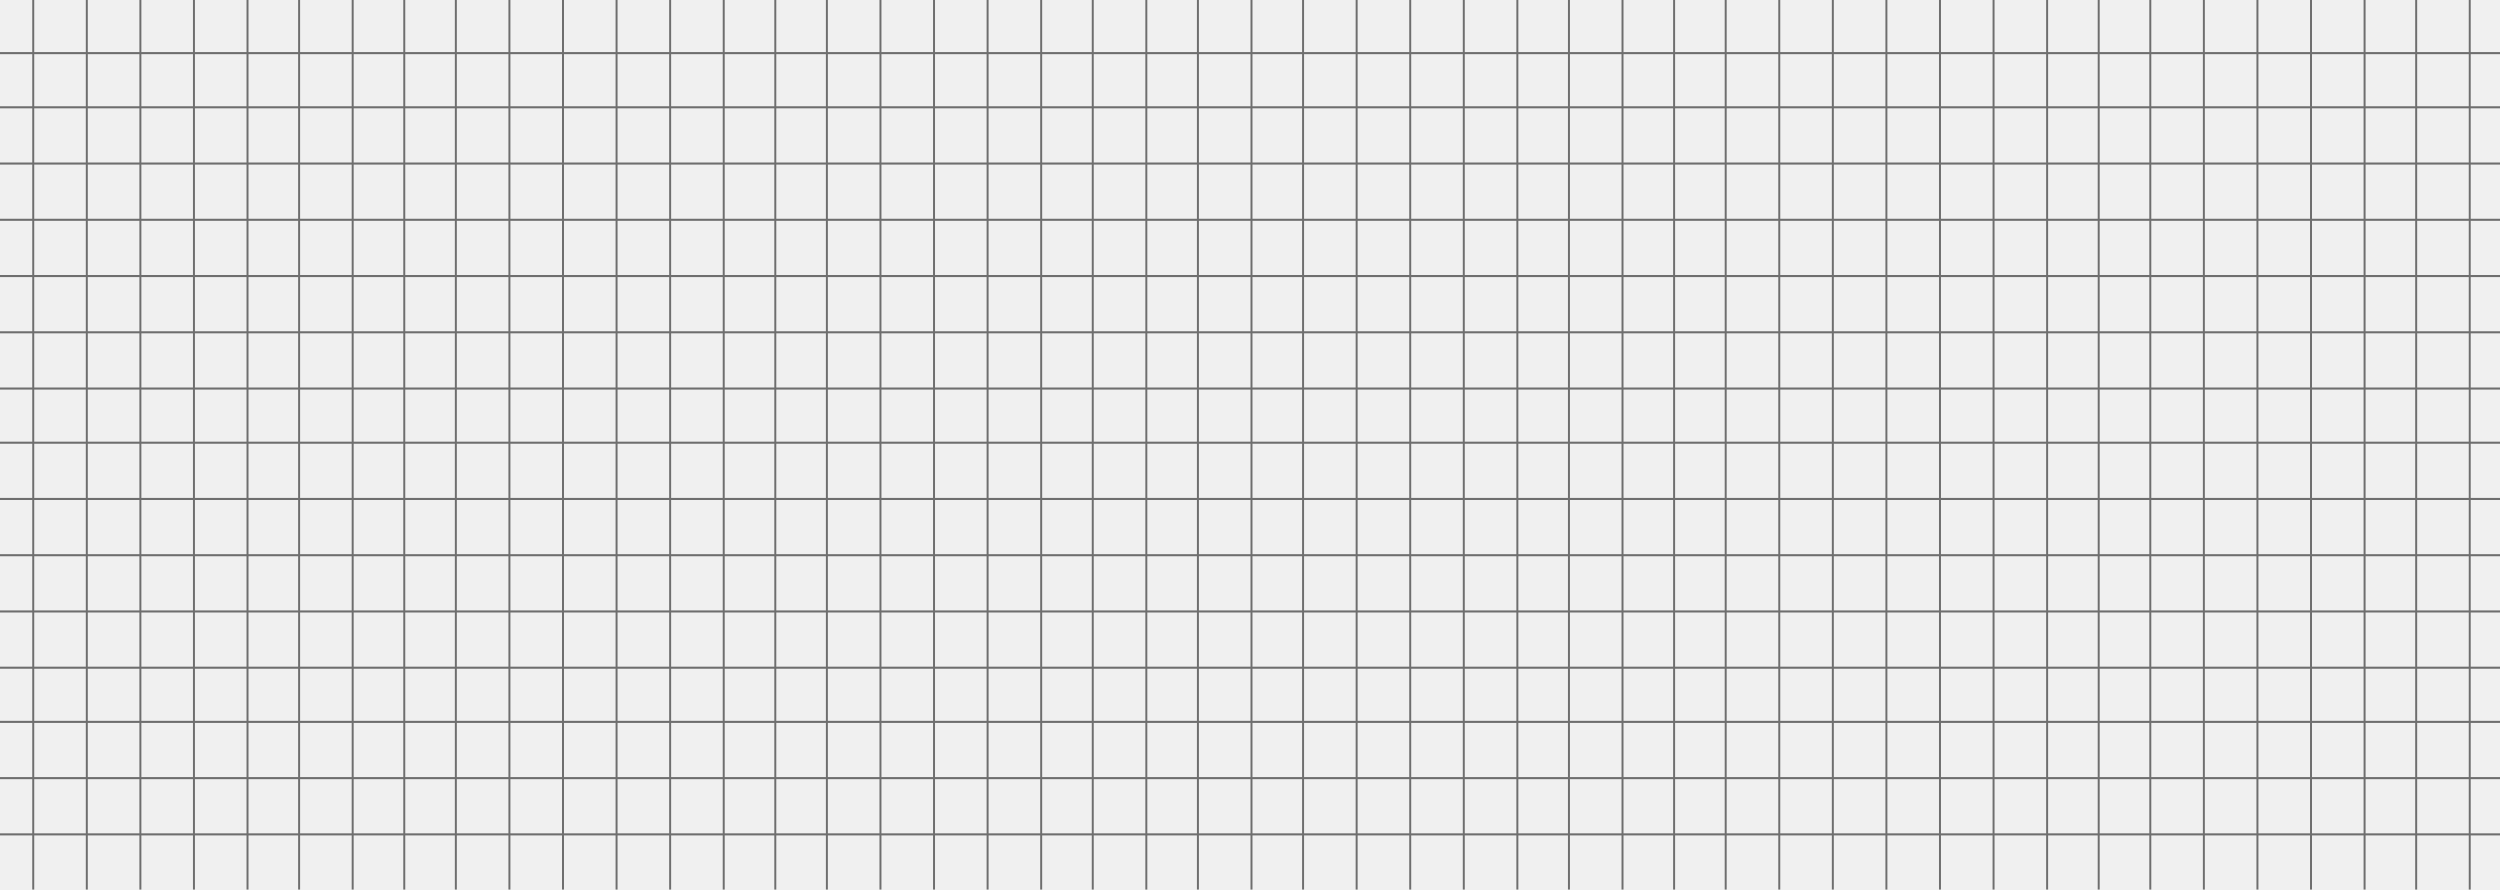
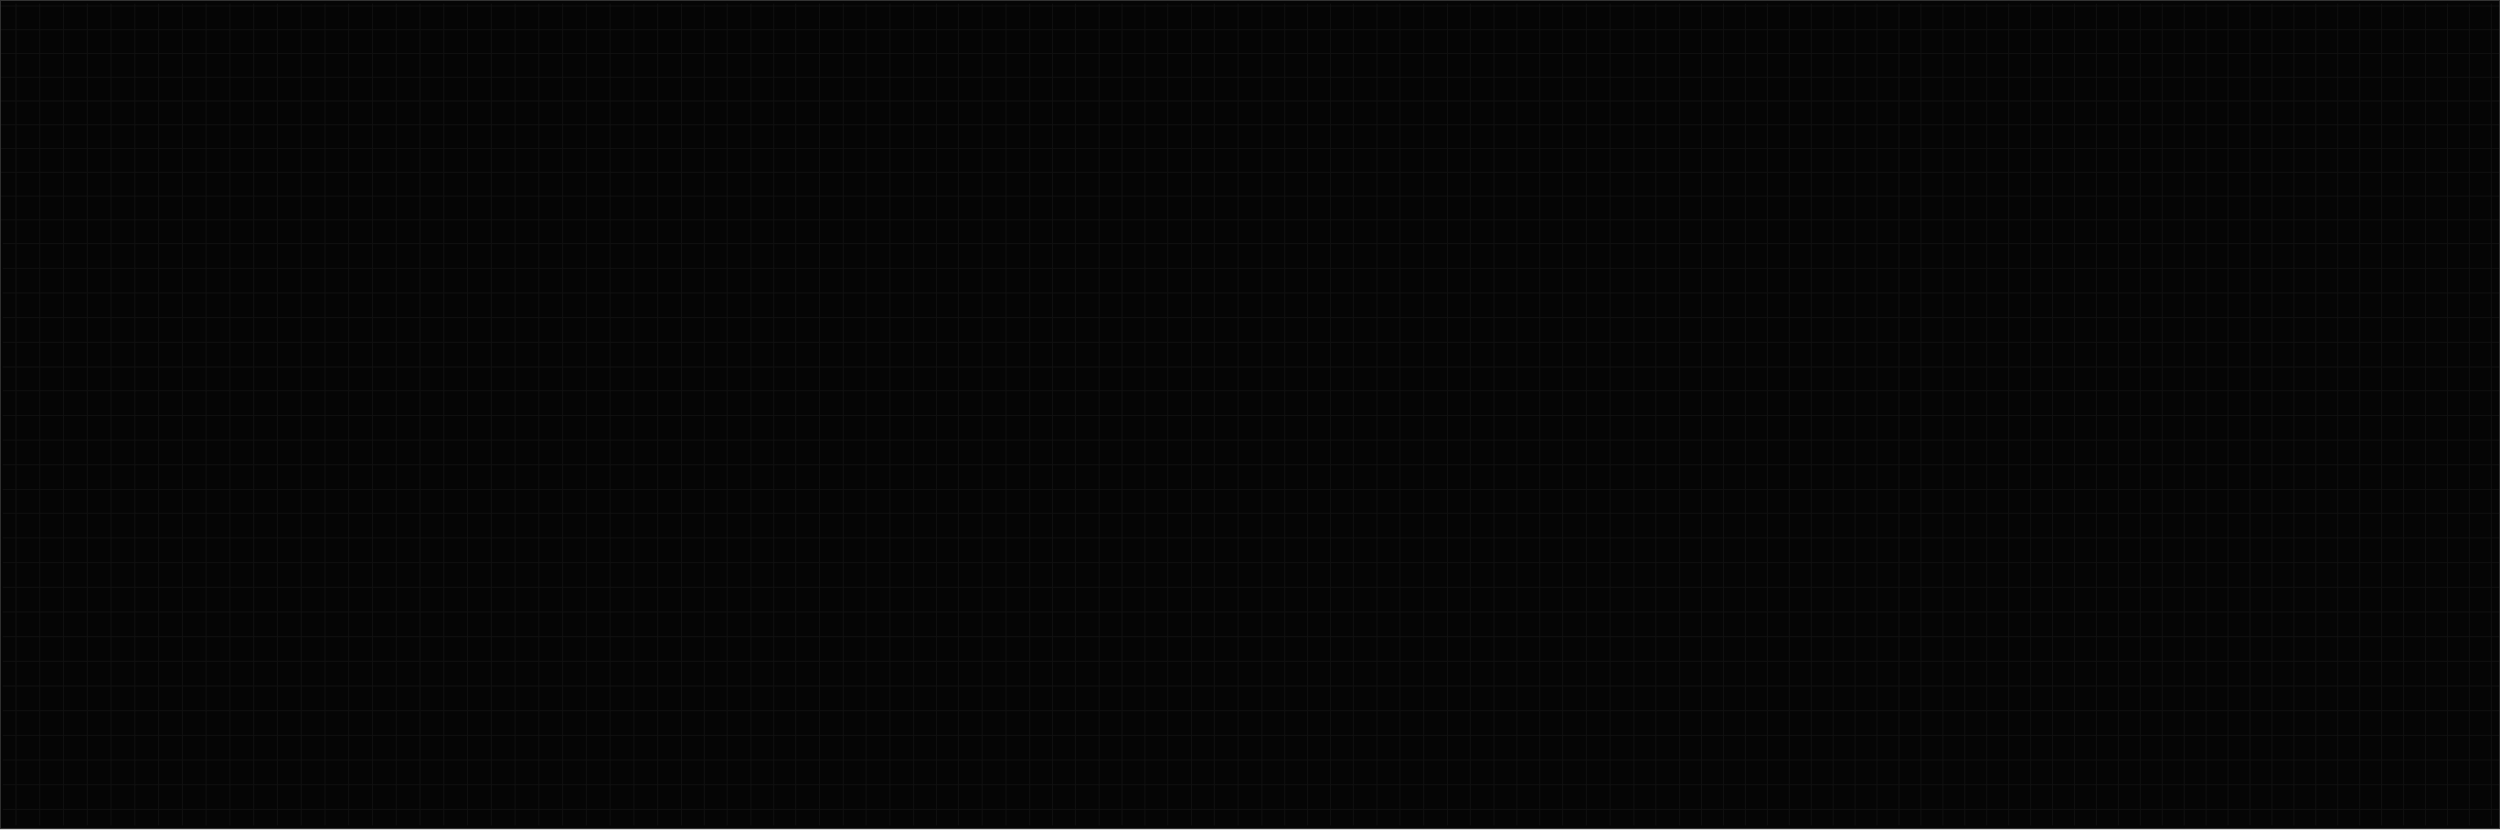
- <svg xmlns="http://www.w3.org/2000/svg" width="1200" height="427" viewBox="0 0 1200 427" fill="none">
-   <g opacity="0.6">
-     <path d="M1200 78H-14V79H1200V78Z" fill="#181818" />
-     <path d="M1200 105H-14V106H1200V105Z" fill="#181818" />
-     <path d="M1200 132H-14V133H1200V132Z" fill="#181818" />
-     <path d="M1200 159H-14V160H1200V159Z" fill="#181818" />
-     <path d="M1200 186H-14V187H1200V186Z" fill="#181818" />
-     <path d="M1200 212H-14V213H1200V212Z" fill="#181818" />
-     <path d="M1200 239H-14V240H1200V239Z" fill="#181818" />
-     <path d="M1200 266H-14V267H1200V266Z" fill="#181818" />
-     <path d="M1200 293H-14V294H1200V293Z" fill="#181818" />
-     <path d="M1200 320H-14V321H1200V320Z" fill="#181818" />
-     <path d="M1200 346H-14V347H1200V346Z" fill="#181818" />
-     <path d="M1200 373H-14V374H1200V373Z" fill="#181818" />
-     <path d="M1200 400H-14V401H1200V400Z" fill="#181818" />
-     <path d="M1200 25H-15V26H1200V25Z" fill="#181818" />
-     <path d="M1200 51H-14V52H1200V51Z" fill="#181818" />
-     <path d="M67.859 0H66.906V427H67.859V0Z" fill="#181818" />
-     <path d="M42.144 0H41.191V427H42.144V0Z" fill="#181818" />
-     <path d="M16.429 0H15.477V427H16.429V0Z" fill="#181818" />
-     <path d="M93.57 0H92.617V427H93.57V0Z" fill="#181818" />
-     <path d="M119.284 0H118.332V427H119.284V0Z" fill="#181818" />
-     <path d="M144.046 0H143.094V427H144.046V0Z" fill="#181818" />
-     <path d="M169.761 0H168.809V427H169.761V0Z" fill="#181818" />
-     <path d="M194.523 0H193.57V427H194.523V0Z" fill="#181818" />
-     <path d="M219.284 0H218.332V427H219.284V0Z" fill="#181818" />
-     <path d="M244.999 0H244.047V427H244.999V0Z" fill="#181818" />
-     <path d="M270.714 0H269.762V427H270.714V0Z" fill="#181818" />
-     <path d="M296.429 0H295.477V427H296.429V0Z" fill="#181818" />
-     <path d="M322.144 0H321.191V427H322.144V0Z" fill="#181818" />
-     <path d="M347.859 0H346.906V427H347.859V0Z" fill="#181818" />
-     <path d="M372.62 0H371.668V427H372.62V0Z" fill="#181818" />
-     <path d="M397.382 0H396.43V427H397.382V0Z" fill="#181818" />
-     <path d="M423.097 0H422.145V427H423.097V0Z" fill="#181818" />
-     <path d="M448.808 0H447.855V427H448.808V0Z" fill="#181818" />
-     <path d="M474.523 0H473.57V427H474.523V0Z" fill="#181818" />
-     <path d="M500.241 0H499.289V427H500.241V0Z" fill="#181818" />
-     <path d="M524.999 0H524.047V427H524.999V0Z" fill="#181818" />
-     <path d="M550.714 0H549.762V427H550.714V0Z" fill="#181818" />
-     <path d="M601.191 0H600.238V427H601.191V0Z" fill="#181818" />
-     <path d="M625.952 0H625V427H625.952V0Z" fill="#181818" />
-     <path d="M651.667 0H650.715V427H651.667V0Z" fill="#181818" />
-     <path d="M677.382 0H676.43V427H677.382V0Z" fill="#181818" />
-     <path d="M703.093 0H702.141V427H703.093V0Z" fill="#181818" />
-     <path d="M728.808 0H727.855V427H728.808V0Z" fill="#181818" />
-     <path d="M753.57 0H752.617V427H753.57V0Z" fill="#181818" />
-     <path d="M779.284 0H778.332V427H779.284V0Z" fill="#181818" />
-     <path d="M804.046 0H803.094V427H804.046V0Z" fill="#181818" />
-     <path d="M828.808 0H827.855V427H828.808V0Z" fill="#181818" />
-     <path d="M854.523 0H853.57V427H854.523V0Z" fill="#181818" />
-     <path d="M880.238 0H879.285V427H880.238V0Z" fill="#181818" />
-     <path d="M905.952 0H905V427H905.952V0Z" fill="#181818" />
-     <path d="M931.667 0H930.715V427H931.667V0Z" fill="#181818" />
-     <path d="M957.382 0H956.43V427H957.382V0Z" fill="#181818" />
-     <path d="M983.093 0H982.141V427H983.093V0Z" fill="#181818" />
-     <path d="M1007.85 0H1006.9V427H1007.85V0Z" fill="#181818" />
-     <path d="M1032.62 0H1031.67V427H1032.62V0Z" fill="#181818" />
-     <path d="M1058.33 0H1057.38V427H1058.33V0Z" fill="#181818" />
-     <path d="M1084.05 0H1083.09V427H1084.05V0Z" fill="#181818" />
-     <path d="M1109.76 0H1108.81V427H1109.76V0Z" fill="#181818" />
-     <path d="M1135.48 0H1134.52V427H1135.48V0Z" fill="#181818" />
-     <path d="M1160.24 0H1159.29V427H1160.24V0Z" fill="#181818" />
-     <path d="M1185.95 0H1185V427H1185.95V0Z" fill="#181818" />
-     <path d="M575.476 0H574.523V427H575.476V0Z" fill="#181818" />
+ <svg xmlns="http://www.w3.org/2000/svg" width="2735" height="907" fill="none">
+   <g clip-path="url(#a)">
+     <mask id="b" fill="#fff">
+       <path d="M0 0h2735v907H0z" />
+     </mask>
+     <path fill="#050505" d="M0 0h2735v907H0z" />
+     <path fill="#333" d="M0 1h2735v-2H0zm2735 905H0v2h2735z" mask="url(#b)" />
+     <g fill="#181818" opacity=".6">
+       <path d="M2735 293H3v1h2732zM2735 320H3v1h2732zM2735 347H3v1h2732zM2735 374H3v1h2732zM2735 401H3v1h2732zM2735 427H3v1h2732zM2735 454H3v1h2732zM2735 481H3v1h2732zM2735 508H3v1h2732zM2735 535H3v1h2732zM2735 561H3v1h2732zM2735 588H3v1h2732zM2735 615H3v1h2732zM2735 642H3v1h2732zM2735 669H3v1h2732zM2735 696H3v1h2732zM2735 723H3v1h2732zM2735 750H3v1h2732zM2735 777H3v1h2732zM2735 804H3v1h2732zM2735 831H3v1h2732zM2735 858H3v1h2732zM2735 885H3v1h2732zM2735 240H0v1h2735zM2735 214H0v1h2735zM2735 188H0v1h2735zM2735 162H0v1h2735zM2735 136H0v1h2735zM2735 110H0v1h2735zM2735 84H0v1h2735zM2735 58H0v1h2735zM2735 32H0v1h2735zM2735 6H0v1h2735zM2735 266H3v1h2732z" />
+       <path d="M720 4h-1v899h1zM694 4h-1v899h1zM668 4h-1v899h1zM642 4h-1v899h1zM616 4h-1v899h1zM590 4h-1v899h1zM564 4h-1v899h1zM538 4h-1v899h1zM512 4h-1v899h1zM486 4h-1v899h1zM460 4h-1v899h1zM434 4h-1v899h1zM408 4h-1v899h1zM382 4h-1v899h1zM356 4h-1v899h1zM330 4h-1v899h1zM304 4h-1v899h1zM278 4h-1v899h1zM252 4h-1v899h1zM226 4h-1v899h1zM200 4h-1v899h1zM174 4h-1v899h1zM148 4h-1v899h1zM122 4h-1v899h1zM96 4h-1v899h1zM70 4h-1v899h1zM44 4h-1v899h1zM18 4h-1v899h1zM746 4h-1v899h1zM771 4h-1v899h1zM796 4h-1v899h1zM822 4h-1v899h1zM847 4h-1v899h1zM871 4h-1v899h1zM897 4h-1v899h1zM923 4h-1v899h1zM948 4h-1v899h1zM974 4h-1v899h1zM1000 4h-1v899h1zM1025 4h-1v899h1zM1049 4h-1v899h1zM1075 4h-1v899h1zM1101 4h-1v899h1zM1127 4h-1v899h1zM1152 4h-1v899h1zM1177 4h-1v899h1zM1203 4h-1v899h1zM1253 4h-1v899h1zM1278 4h-1v899h1zM1304 4h-1v899h1zM1329 4h-1v899h1zM1355 4h-1v899h1zM1381 4h-1v899h1zM1406 4h-1v899h1zM1431 4h-1v899h1zM1456 4h-1v899h1zM1481 4h-1v899h1zM1507 4h-1v899h1zM1532 4h-1v899h1zM1558 4h-1v899h1zM1584 4h-1v899h1zM1609 4h-1v899h1zM1635 4h-1v899h1zM1660 4h-1v899h1zM1685 4h-1v899h1zM1710 4h-1v899h1zM1736 4h-1v899h1zM1762 4h-1v899h1zM1788 4h-1v899h1zM1812 4h-1v899h1zM1838 4h-1v899h1zM1862 4h-1v899h1zM1886 4h-1v899h1zM1910 4h-1v899h1zM1934 4h-1v899h1zM1958 4h-1v899h1zM1982 4h-1v899h1zM2006 4h-1v899h1zM2030 4h-1v899h1zM2054 4h-1v899h1zM2078 4h-1v899h1zM2102 4h-1v899h1zM2126 4h-1v899h1zM2150 4h-1v899h1zM2174 4h-1v899h1zM2198 4h-1v899h1zM2222 4h-1v899h1zM2246 4h-1v899h1zM2270 4h-1v899h1zM2294 4h-1v899h1zM2318 4h-1v899h1zM2342 4h-1v899h1zM2366 4h-1v899h1zM2390 4h-1v899h1zM2414 4h-1v899h1zM2438 4h-1v899h1zM2462 4h-1v899h1zM2486 4h-1v899h1zM2510 4h-1v899h1zM2534 4h-1v899h1zM2558 4h-1v899h1zM2582 4h-1v899h1zM2606 4h-1v899h1zM2630 4h-1v899h1zM2654 4h-1v899h1zM2678 4h-1v899h1zM2702 4h-1v899h1zM2726 4h-1v899h1zM1228 4h-1v899h1z" />
+     </g>
  </g>
+   <path stroke="#333" d="M.5.5h2734v906H.5z" />
+   <defs>
+     <clipPath id="a">
+       <path fill="#fff" d="M0 0h2735v907H0z" />
+     </clipPath>
+   </defs>
</svg>
